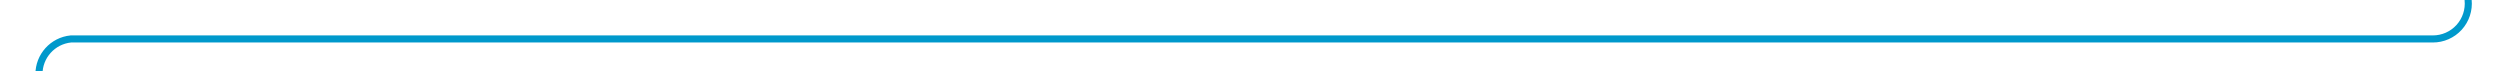
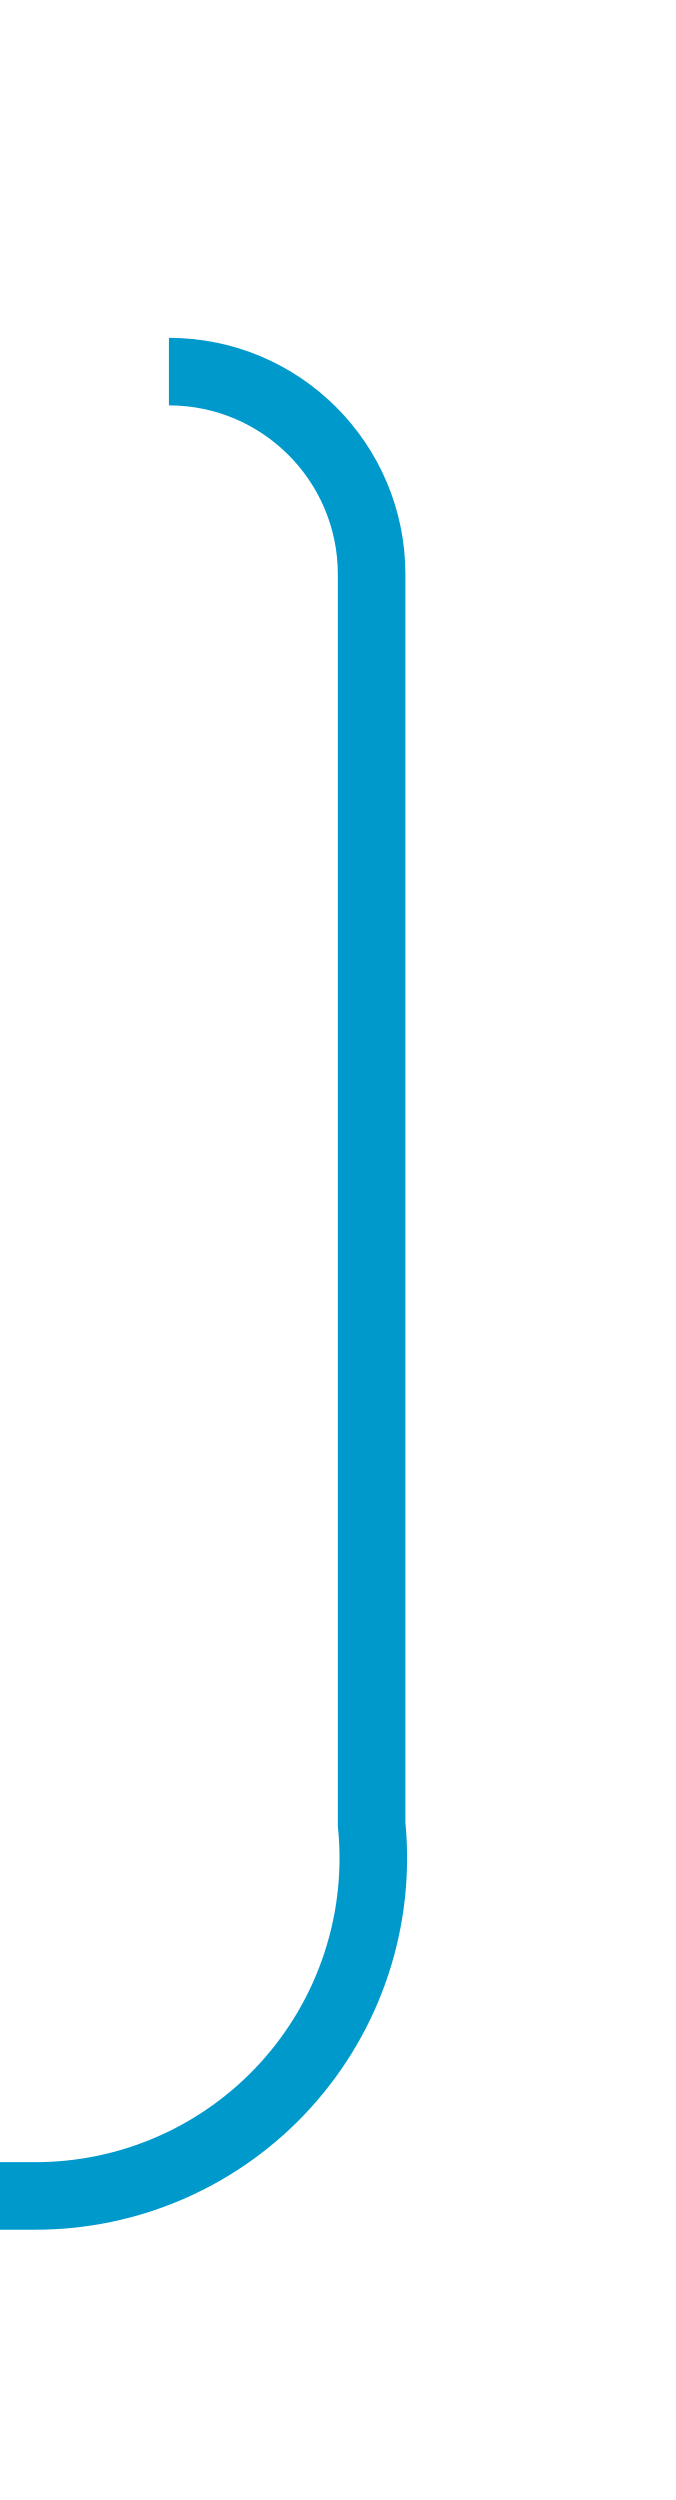
- <svg xmlns="http://www.w3.org/2000/svg" version="1.1" width="353px" height="10px" preserveAspectRatio="xMinYMid meet" viewBox="924 277  353 8">
-   <path d="M 1272.5 254  L 1272.5 276  A 5 5 0 0 1 1267.5 281.5 L 934 281.5  A 5 5 0 0 0 929.5 286.5 L 929.5 310  " stroke-width="1" stroke="#0099cc" fill="none" />
+ <svg xmlns="http://www.w3.org/2000/svg" version="1.1" width="10px" height="37px" preserveAspectRatio="xMidYMin meet" viewBox="1257 249  8 37">
+   <path d="M 1258.5 254.5  A 3 3 0 0 1 1261.5 257.5 L 1261.5 276  A 5 5 0 0 1 1256.5 281.5 L 934 281.5  A 5 5 0 0 0 929.5 286.5 L 929.5 310  " stroke-width="1" stroke="#0099cc" fill="none" />
</svg>
